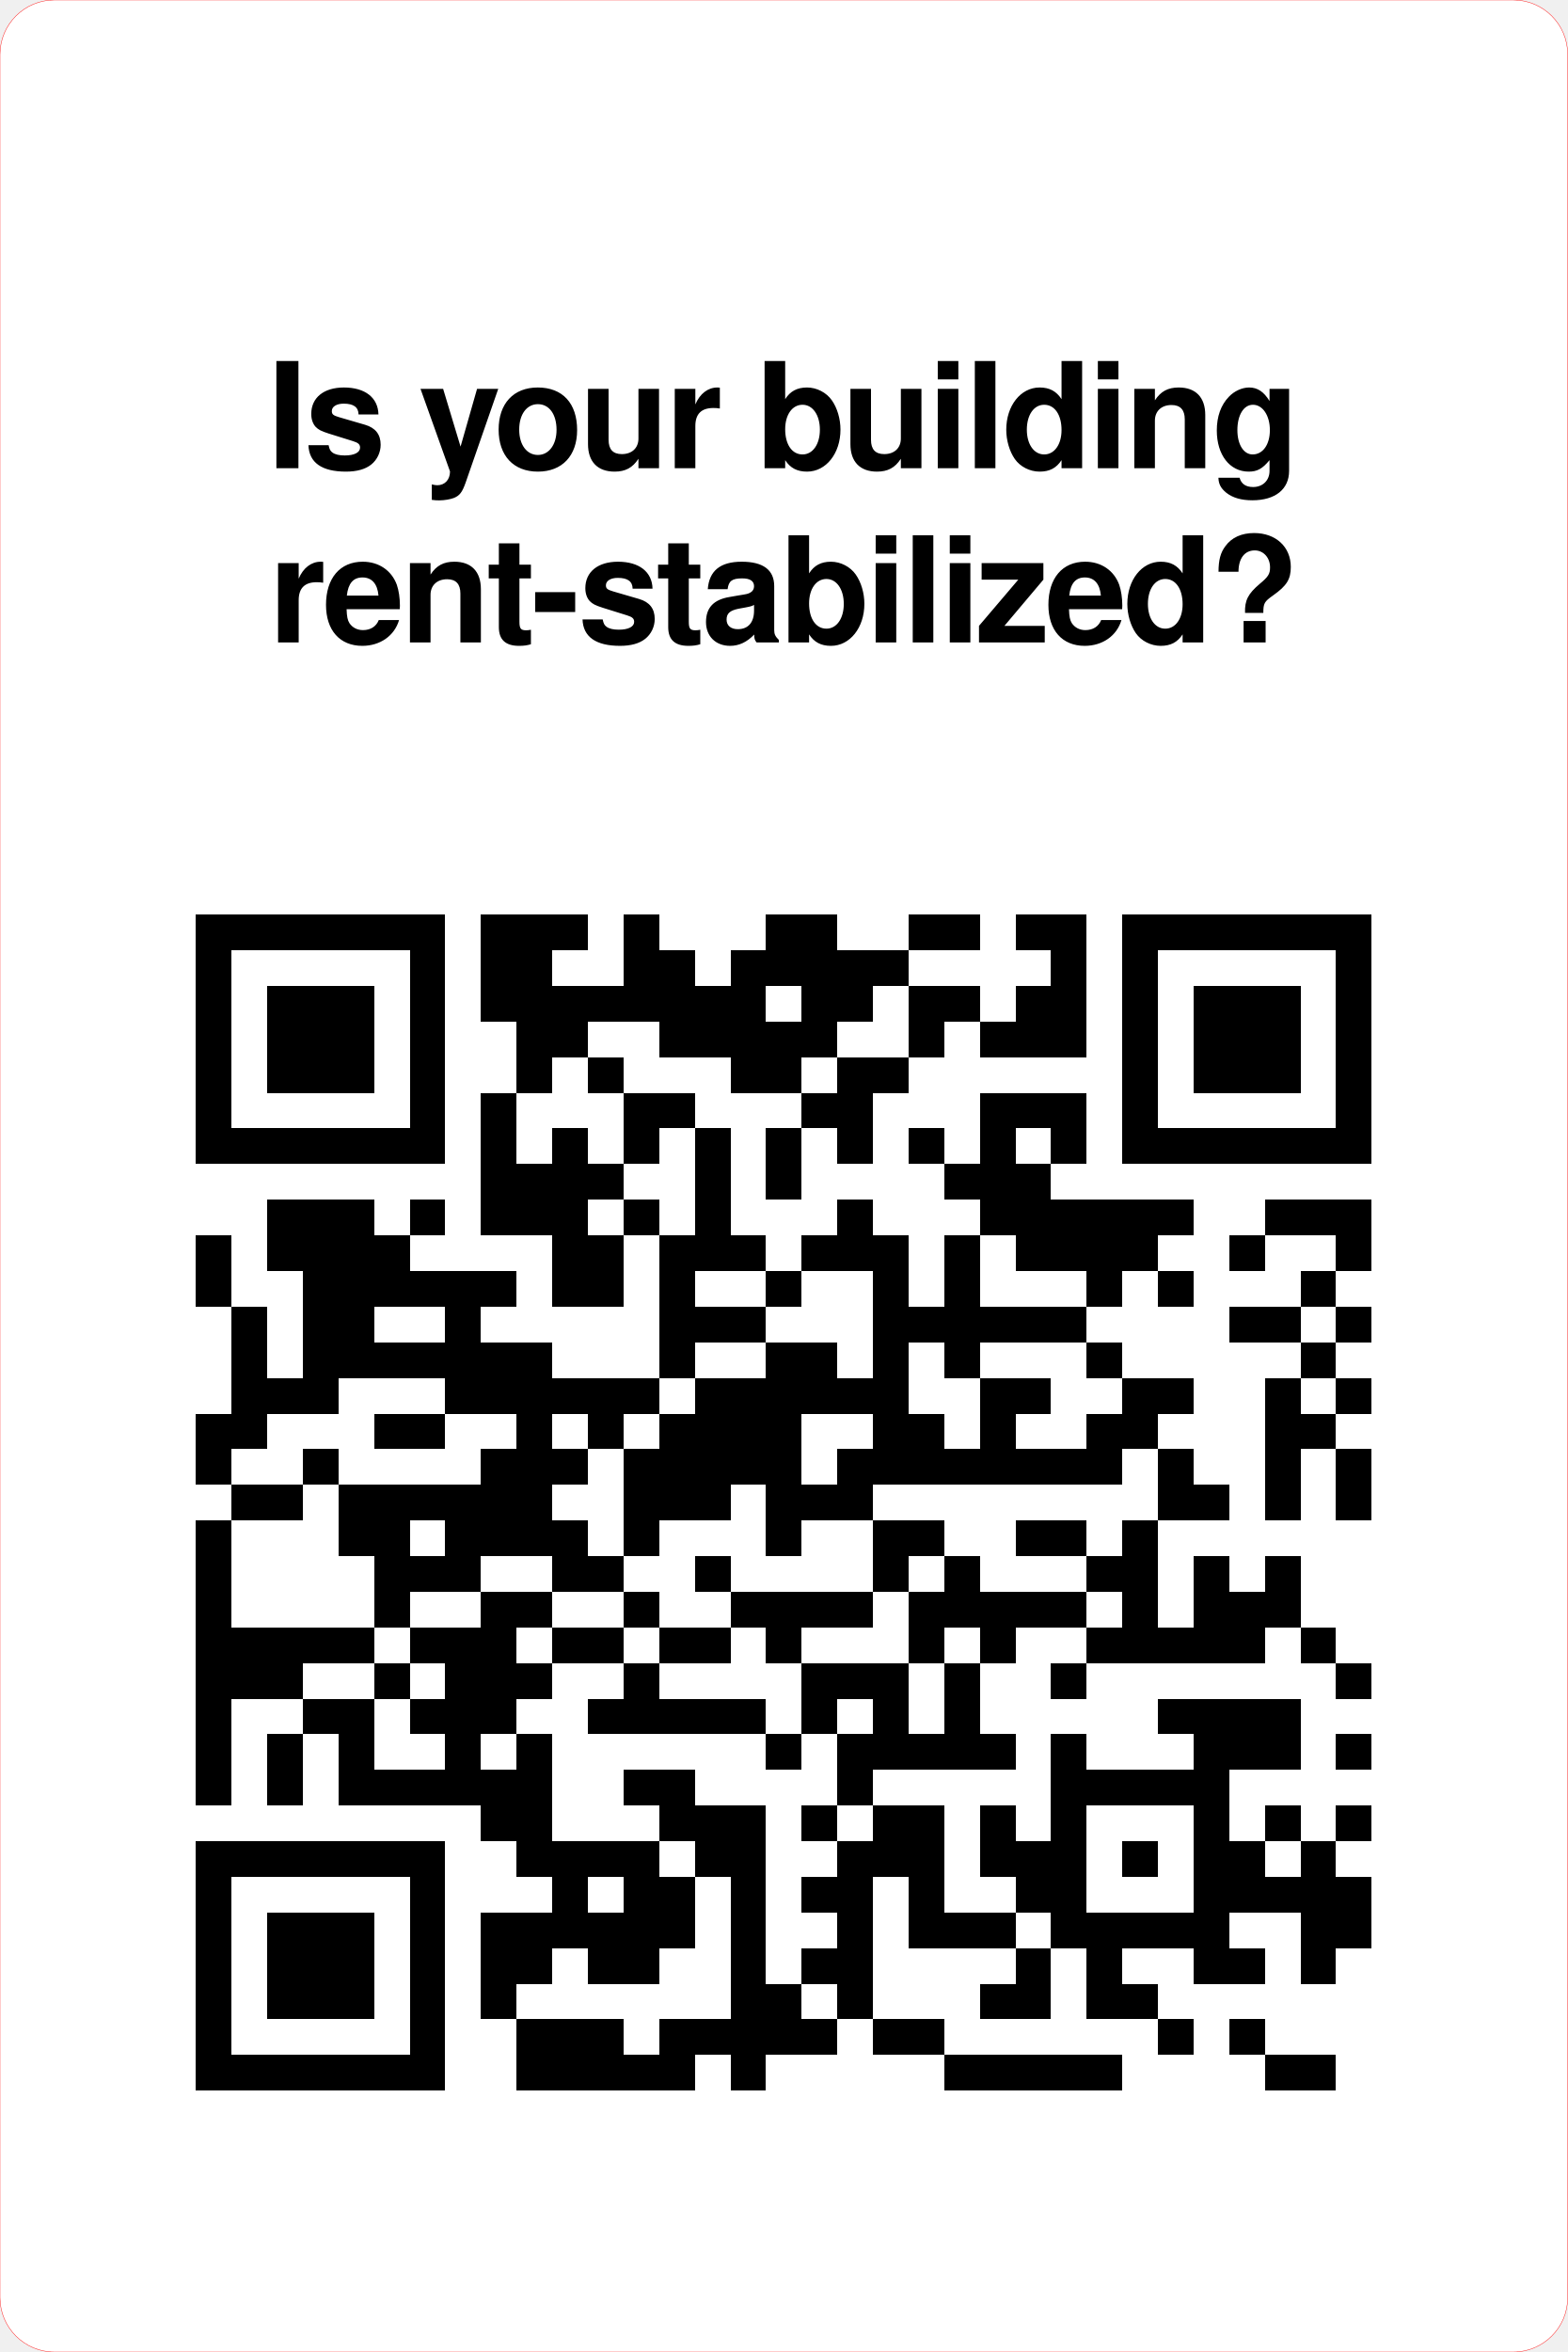
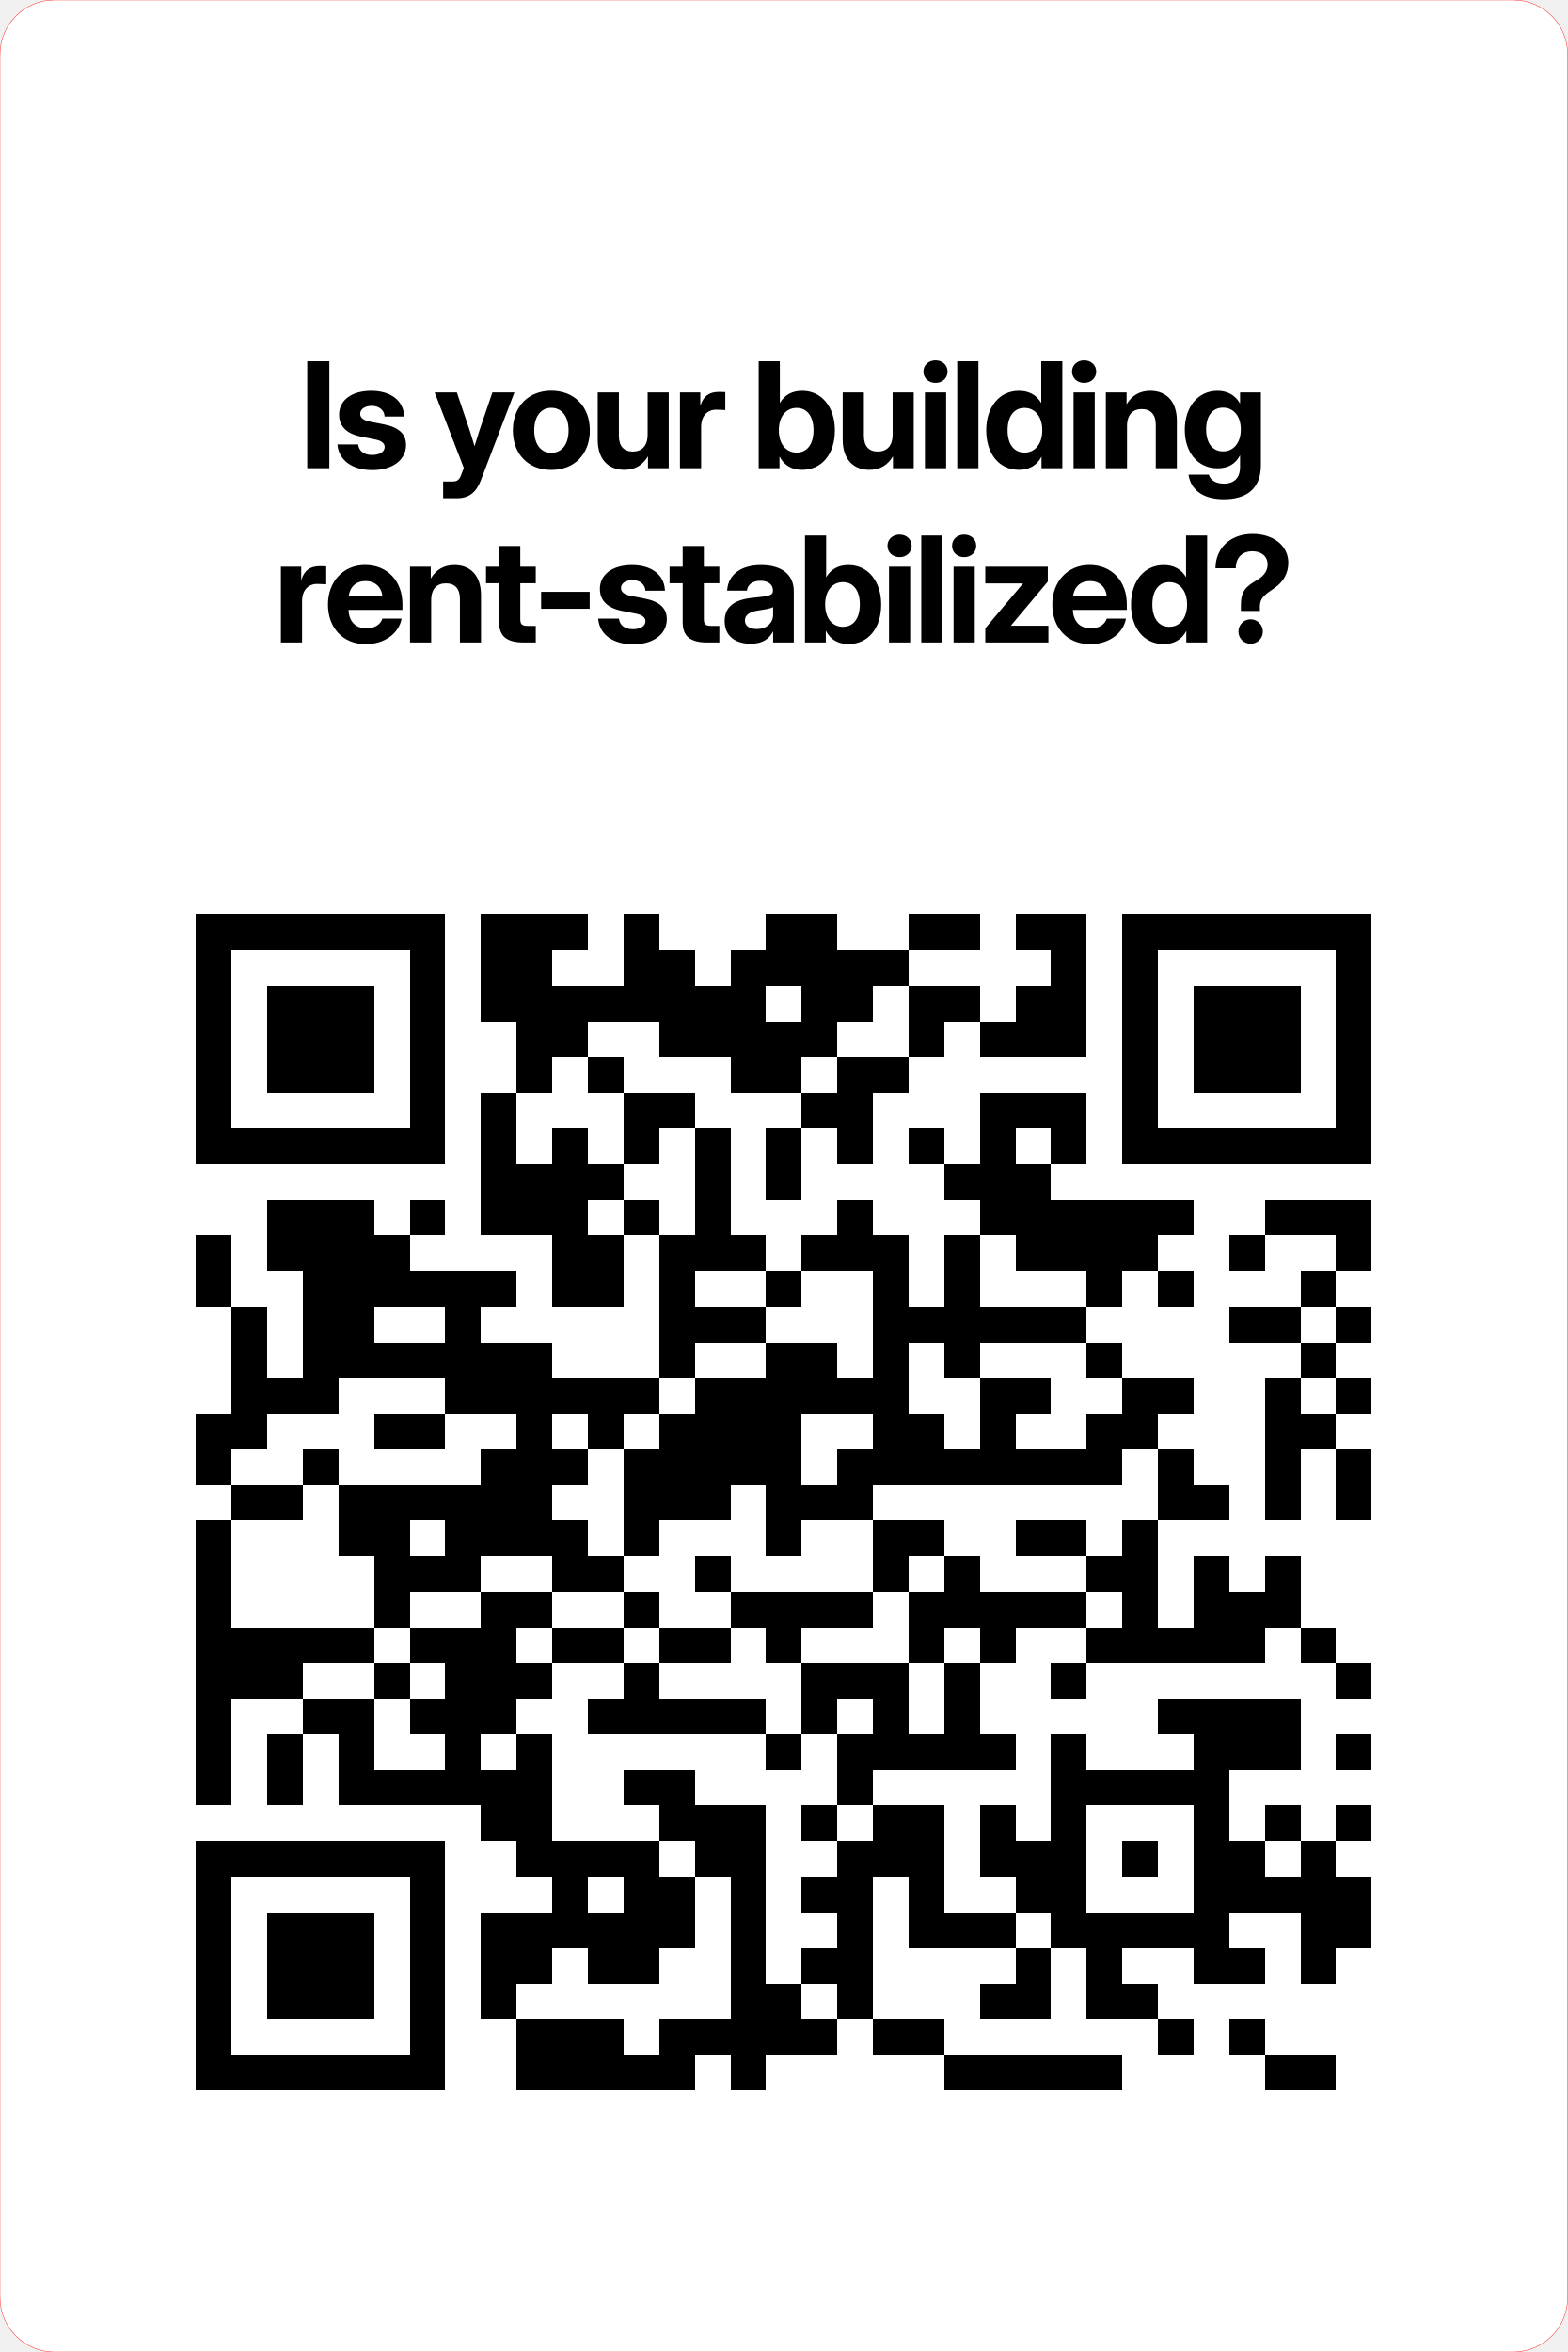
<svg xmlns="http://www.w3.org/2000/svg" width="4in" height="6in" viewBox="0 0 288.00 432.00">
  <rect x="0.00" y="0.00" width="288.00" height="432.00" rx="10.00" fill="#FFFFFF" />
-   <text x="144.00" y="86.00" font-family="Helvetica Neue, Helvetica, Arial, sans-serif" font-size="27.00" font-weight="700" fill="#000000" text-anchor="middle" letter-spacing="-0.70">Is your building</text>
-   <text x="144.00" y="118.00" font-family="Helvetica Neue, Helvetica, Arial, sans-serif" font-size="27.00" font-weight="700" fill="#000000" text-anchor="middle" letter-spacing="-0.70">rent-stabilized?</text>
+   <text x="144.00" y="86.00" font-family="Inter Display, Inter, Helvetica Neue, Helvetica, Arial, sans-serif" font-size="27.00" font-weight="700" fill="#000000" text-anchor="middle" letter-spacing="-0.70">Is your building</text>
+   <text x="144.00" y="118.00" font-family="Inter Display, Inter, Helvetica Neue, Helvetica, Arial, sans-serif" font-size="27.00" font-weight="700" fill="#000000" text-anchor="middle" letter-spacing="-0.70">rent-stabilized?</text>
  <path d="M36.000,168.000h6.545v6.545h-6.545zM42.545,168.000h6.545v6.545h-6.545zM49.091,168.000h6.545v6.545h-6.545zM55.636,168.000h6.545v6.545h-6.545zM62.182,168.000h6.545v6.545h-6.545zM68.727,168.000h6.545v6.545h-6.545zM75.273,168.000h6.545v6.545h-6.545zM88.364,168.000h6.545v6.545h-6.545zM94.909,168.000h6.545v6.545h-6.545zM101.455,168.000h6.545v6.545h-6.545zM114.545,168.000h6.545v6.545h-6.545zM140.727,168.000h6.545v6.545h-6.545zM147.273,168.000h6.545v6.545h-6.545zM166.909,168.000h6.545v6.545h-6.545zM173.455,168.000h6.545v6.545h-6.545zM186.545,168.000h6.545v6.545h-6.545zM193.091,168.000h6.545v6.545h-6.545zM206.182,168.000h6.545v6.545h-6.545zM212.727,168.000h6.545v6.545h-6.545zM219.273,168.000h6.545v6.545h-6.545zM225.818,168.000h6.545v6.545h-6.545zM232.364,168.000h6.545v6.545h-6.545zM238.909,168.000h6.545v6.545h-6.545zM245.455,168.000h6.545v6.545h-6.545zM36.000,174.545h6.545v6.545h-6.545zM75.273,174.545h6.545v6.545h-6.545zM88.364,174.545h6.545v6.545h-6.545zM94.909,174.545h6.545v6.545h-6.545zM114.545,174.545h6.545v6.545h-6.545zM121.091,174.545h6.545v6.545h-6.545zM134.182,174.545h6.545v6.545h-6.545zM140.727,174.545h6.545v6.545h-6.545zM147.273,174.545h6.545v6.545h-6.545zM153.818,174.545h6.545v6.545h-6.545zM160.364,174.545h6.545v6.545h-6.545zM193.091,174.545h6.545v6.545h-6.545zM206.182,174.545h6.545v6.545h-6.545zM245.455,174.545h6.545v6.545h-6.545zM36.000,181.091h6.545v6.545h-6.545zM49.091,181.091h6.545v6.545h-6.545zM55.636,181.091h6.545v6.545h-6.545zM62.182,181.091h6.545v6.545h-6.545zM75.273,181.091h6.545v6.545h-6.545zM88.364,181.091h6.545v6.545h-6.545zM94.909,181.091h6.545v6.545h-6.545zM101.455,181.091h6.545v6.545h-6.545zM108.000,181.091h6.545v6.545h-6.545zM114.545,181.091h6.545v6.545h-6.545zM121.091,181.091h6.545v6.545h-6.545zM127.636,181.091h6.545v6.545h-6.545zM134.182,181.091h6.545v6.545h-6.545zM147.273,181.091h6.545v6.545h-6.545zM153.818,181.091h6.545v6.545h-6.545zM166.909,181.091h6.545v6.545h-6.545zM173.455,181.091h6.545v6.545h-6.545zM186.545,181.091h6.545v6.545h-6.545zM193.091,181.091h6.545v6.545h-6.545zM206.182,181.091h6.545v6.545h-6.545zM219.273,181.091h6.545v6.545h-6.545zM225.818,181.091h6.545v6.545h-6.545zM232.364,181.091h6.545v6.545h-6.545zM245.455,181.091h6.545v6.545h-6.545zM36.000,187.636h6.545v6.545h-6.545zM49.091,187.636h6.545v6.545h-6.545zM55.636,187.636h6.545v6.545h-6.545zM62.182,187.636h6.545v6.545h-6.545zM75.273,187.636h6.545v6.545h-6.545zM94.909,187.636h6.545v6.545h-6.545zM101.455,187.636h6.545v6.545h-6.545zM121.091,187.636h6.545v6.545h-6.545zM127.636,187.636h6.545v6.545h-6.545zM134.182,187.636h6.545v6.545h-6.545zM140.727,187.636h6.545v6.545h-6.545zM147.273,187.636h6.545v6.545h-6.545zM166.909,187.636h6.545v6.545h-6.545zM180.000,187.636h6.545v6.545h-6.545zM186.545,187.636h6.545v6.545h-6.545zM193.091,187.636h6.545v6.545h-6.545zM206.182,187.636h6.545v6.545h-6.545zM219.273,187.636h6.545v6.545h-6.545zM225.818,187.636h6.545v6.545h-6.545zM232.364,187.636h6.545v6.545h-6.545zM245.455,187.636h6.545v6.545h-6.545zM36.000,194.182h6.545v6.545h-6.545zM49.091,194.182h6.545v6.545h-6.545zM55.636,194.182h6.545v6.545h-6.545zM62.182,194.182h6.545v6.545h-6.545zM75.273,194.182h6.545v6.545h-6.545zM94.909,194.182h6.545v6.545h-6.545zM108.000,194.182h6.545v6.545h-6.545zM134.182,194.182h6.545v6.545h-6.545zM140.727,194.182h6.545v6.545h-6.545zM153.818,194.182h6.545v6.545h-6.545zM160.364,194.182h6.545v6.545h-6.545zM206.182,194.182h6.545v6.545h-6.545zM219.273,194.182h6.545v6.545h-6.545zM225.818,194.182h6.545v6.545h-6.545zM232.364,194.182h6.545v6.545h-6.545zM245.455,194.182h6.545v6.545h-6.545zM36.000,200.727h6.545v6.545h-6.545zM75.273,200.727h6.545v6.545h-6.545zM88.364,200.727h6.545v6.545h-6.545zM114.545,200.727h6.545v6.545h-6.545zM121.091,200.727h6.545v6.545h-6.545zM147.273,200.727h6.545v6.545h-6.545zM153.818,200.727h6.545v6.545h-6.545zM180.000,200.727h6.545v6.545h-6.545zM186.545,200.727h6.545v6.545h-6.545zM193.091,200.727h6.545v6.545h-6.545zM206.182,200.727h6.545v6.545h-6.545zM245.455,200.727h6.545v6.545h-6.545zM36.000,207.273h6.545v6.545h-6.545zM42.545,207.273h6.545v6.545h-6.545zM49.091,207.273h6.545v6.545h-6.545zM55.636,207.273h6.545v6.545h-6.545zM62.182,207.273h6.545v6.545h-6.545zM68.727,207.273h6.545v6.545h-6.545zM75.273,207.273h6.545v6.545h-6.545zM88.364,207.273h6.545v6.545h-6.545zM101.455,207.273h6.545v6.545h-6.545zM114.545,207.273h6.545v6.545h-6.545zM127.636,207.273h6.545v6.545h-6.545zM140.727,207.273h6.545v6.545h-6.545zM153.818,207.273h6.545v6.545h-6.545zM166.909,207.273h6.545v6.545h-6.545zM180.000,207.273h6.545v6.545h-6.545zM193.091,207.273h6.545v6.545h-6.545zM206.182,207.273h6.545v6.545h-6.545zM212.727,207.273h6.545v6.545h-6.545zM219.273,207.273h6.545v6.545h-6.545zM225.818,207.273h6.545v6.545h-6.545zM232.364,207.273h6.545v6.545h-6.545zM238.909,207.273h6.545v6.545h-6.545zM245.455,207.273h6.545v6.545h-6.545zM88.364,213.818h6.545v6.545h-6.545zM94.909,213.818h6.545v6.545h-6.545zM101.455,213.818h6.545v6.545h-6.545zM108.000,213.818h6.545v6.545h-6.545zM127.636,213.818h6.545v6.545h-6.545zM140.727,213.818h6.545v6.545h-6.545zM173.455,213.818h6.545v6.545h-6.545zM180.000,213.818h6.545v6.545h-6.545zM186.545,213.818h6.545v6.545h-6.545zM49.091,220.364h6.545v6.545h-6.545zM55.636,220.364h6.545v6.545h-6.545zM62.182,220.364h6.545v6.545h-6.545zM75.273,220.364h6.545v6.545h-6.545zM88.364,220.364h6.545v6.545h-6.545zM94.909,220.364h6.545v6.545h-6.545zM101.455,220.364h6.545v6.545h-6.545zM114.545,220.364h6.545v6.545h-6.545zM127.636,220.364h6.545v6.545h-6.545zM153.818,220.364h6.545v6.545h-6.545zM180.000,220.364h6.545v6.545h-6.545zM186.545,220.364h6.545v6.545h-6.545zM193.091,220.364h6.545v6.545h-6.545zM199.636,220.364h6.545v6.545h-6.545zM206.182,220.364h6.545v6.545h-6.545zM212.727,220.364h6.545v6.545h-6.545zM232.364,220.364h6.545v6.545h-6.545zM238.909,220.364h6.545v6.545h-6.545zM245.455,220.364h6.545v6.545h-6.545zM36.000,226.909h6.545v6.545h-6.545zM49.091,226.909h6.545v6.545h-6.545zM55.636,226.909h6.545v6.545h-6.545zM62.182,226.909h6.545v6.545h-6.545zM68.727,226.909h6.545v6.545h-6.545zM101.455,226.909h6.545v6.545h-6.545zM108.000,226.909h6.545v6.545h-6.545zM121.091,226.909h6.545v6.545h-6.545zM127.636,226.909h6.545v6.545h-6.545zM134.182,226.909h6.545v6.545h-6.545zM147.273,226.909h6.545v6.545h-6.545zM153.818,226.909h6.545v6.545h-6.545zM160.364,226.909h6.545v6.545h-6.545zM173.455,226.909h6.545v6.545h-6.545zM186.545,226.909h6.545v6.545h-6.545zM193.091,226.909h6.545v6.545h-6.545zM199.636,226.909h6.545v6.545h-6.545zM206.182,226.909h6.545v6.545h-6.545zM225.818,226.909h6.545v6.545h-6.545zM245.455,226.909h6.545v6.545h-6.545zM36.000,233.455h6.545v6.545h-6.545zM55.636,233.455h6.545v6.545h-6.545zM62.182,233.455h6.545v6.545h-6.545zM68.727,233.455h6.545v6.545h-6.545zM75.273,233.455h6.545v6.545h-6.545zM81.818,233.455h6.545v6.545h-6.545zM88.364,233.455h6.545v6.545h-6.545zM101.455,233.455h6.545v6.545h-6.545zM108.000,233.455h6.545v6.545h-6.545zM121.091,233.455h6.545v6.545h-6.545zM140.727,233.455h6.545v6.545h-6.545zM160.364,233.455h6.545v6.545h-6.545zM173.455,233.455h6.545v6.545h-6.545zM199.636,233.455h6.545v6.545h-6.545zM212.727,233.455h6.545v6.545h-6.545zM238.909,233.455h6.545v6.545h-6.545zM42.545,240.000h6.545v6.545h-6.545zM55.636,240.000h6.545v6.545h-6.545zM62.182,240.000h6.545v6.545h-6.545zM81.818,240.000h6.545v6.545h-6.545zM121.091,240.000h6.545v6.545h-6.545zM127.636,240.000h6.545v6.545h-6.545zM134.182,240.000h6.545v6.545h-6.545zM160.364,240.000h6.545v6.545h-6.545zM166.909,240.000h6.545v6.545h-6.545zM173.455,240.000h6.545v6.545h-6.545zM180.000,240.000h6.545v6.545h-6.545zM186.545,240.000h6.545v6.545h-6.545zM193.091,240.000h6.545v6.545h-6.545zM225.818,240.000h6.545v6.545h-6.545zM232.364,240.000h6.545v6.545h-6.545zM245.455,240.000h6.545v6.545h-6.545zM42.545,246.545h6.545v6.545h-6.545zM55.636,246.545h6.545v6.545h-6.545zM62.182,246.545h6.545v6.545h-6.545zM68.727,246.545h6.545v6.545h-6.545zM75.273,246.545h6.545v6.545h-6.545zM81.818,246.545h6.545v6.545h-6.545zM88.364,246.545h6.545v6.545h-6.545zM94.909,246.545h6.545v6.545h-6.545zM121.091,246.545h6.545v6.545h-6.545zM140.727,246.545h6.545v6.545h-6.545zM147.273,246.545h6.545v6.545h-6.545zM160.364,246.545h6.545v6.545h-6.545zM173.455,246.545h6.545v6.545h-6.545zM199.636,246.545h6.545v6.545h-6.545zM238.909,246.545h6.545v6.545h-6.545zM42.545,253.091h6.545v6.545h-6.545zM49.091,253.091h6.545v6.545h-6.545zM55.636,253.091h6.545v6.545h-6.545zM81.818,253.091h6.545v6.545h-6.545zM88.364,253.091h6.545v6.545h-6.545zM94.909,253.091h6.545v6.545h-6.545zM101.455,253.091h6.545v6.545h-6.545zM108.000,253.091h6.545v6.545h-6.545zM114.545,253.091h6.545v6.545h-6.545zM127.636,253.091h6.545v6.545h-6.545zM134.182,253.091h6.545v6.545h-6.545zM140.727,253.091h6.545v6.545h-6.545zM147.273,253.091h6.545v6.545h-6.545zM153.818,253.091h6.545v6.545h-6.545zM160.364,253.091h6.545v6.545h-6.545zM180.000,253.091h6.545v6.545h-6.545zM186.545,253.091h6.545v6.545h-6.545zM206.182,253.091h6.545v6.545h-6.545zM212.727,253.091h6.545v6.545h-6.545zM232.364,253.091h6.545v6.545h-6.545zM245.455,253.091h6.545v6.545h-6.545zM36.000,259.636h6.545v6.545h-6.545zM42.545,259.636h6.545v6.545h-6.545zM68.727,259.636h6.545v6.545h-6.545zM75.273,259.636h6.545v6.545h-6.545zM94.909,259.636h6.545v6.545h-6.545zM108.000,259.636h6.545v6.545h-6.545zM121.091,259.636h6.545v6.545h-6.545zM127.636,259.636h6.545v6.545h-6.545zM134.182,259.636h6.545v6.545h-6.545zM140.727,259.636h6.545v6.545h-6.545zM160.364,259.636h6.545v6.545h-6.545zM166.909,259.636h6.545v6.545h-6.545zM180.000,259.636h6.545v6.545h-6.545zM199.636,259.636h6.545v6.545h-6.545zM206.182,259.636h6.545v6.545h-6.545zM232.364,259.636h6.545v6.545h-6.545zM238.909,259.636h6.545v6.545h-6.545zM36.000,266.182h6.545v6.545h-6.545zM55.636,266.182h6.545v6.545h-6.545zM88.364,266.182h6.545v6.545h-6.545zM94.909,266.182h6.545v6.545h-6.545zM101.455,266.182h6.545v6.545h-6.545zM114.545,266.182h6.545v6.545h-6.545zM121.091,266.182h6.545v6.545h-6.545zM127.636,266.182h6.545v6.545h-6.545zM134.182,266.182h6.545v6.545h-6.545zM140.727,266.182h6.545v6.545h-6.545zM153.818,266.182h6.545v6.545h-6.545zM160.364,266.182h6.545v6.545h-6.545zM166.909,266.182h6.545v6.545h-6.545zM173.455,266.182h6.545v6.545h-6.545zM180.000,266.182h6.545v6.545h-6.545zM186.545,266.182h6.545v6.545h-6.545zM193.091,266.182h6.545v6.545h-6.545zM199.636,266.182h6.545v6.545h-6.545zM212.727,266.182h6.545v6.545h-6.545zM232.364,266.182h6.545v6.545h-6.545zM245.455,266.182h6.545v6.545h-6.545zM42.545,272.727h6.545v6.545h-6.545zM49.091,272.727h6.545v6.545h-6.545zM62.182,272.727h6.545v6.545h-6.545zM68.727,272.727h6.545v6.545h-6.545zM75.273,272.727h6.545v6.545h-6.545zM81.818,272.727h6.545v6.545h-6.545zM88.364,272.727h6.545v6.545h-6.545zM94.909,272.727h6.545v6.545h-6.545zM114.545,272.727h6.545v6.545h-6.545zM121.091,272.727h6.545v6.545h-6.545zM127.636,272.727h6.545v6.545h-6.545zM140.727,272.727h6.545v6.545h-6.545zM147.273,272.727h6.545v6.545h-6.545zM153.818,272.727h6.545v6.545h-6.545zM212.727,272.727h6.545v6.545h-6.545zM219.273,272.727h6.545v6.545h-6.545zM232.364,272.727h6.545v6.545h-6.545zM245.455,272.727h6.545v6.545h-6.545zM36.000,279.273h6.545v6.545h-6.545zM62.182,279.273h6.545v6.545h-6.545zM68.727,279.273h6.545v6.545h-6.545zM81.818,279.273h6.545v6.545h-6.545zM88.364,279.273h6.545v6.545h-6.545zM94.909,279.273h6.545v6.545h-6.545zM101.455,279.273h6.545v6.545h-6.545zM114.545,279.273h6.545v6.545h-6.545zM140.727,279.273h6.545v6.545h-6.545zM160.364,279.273h6.545v6.545h-6.545zM166.909,279.273h6.545v6.545h-6.545zM186.545,279.273h6.545v6.545h-6.545zM193.091,279.273h6.545v6.545h-6.545zM206.182,279.273h6.545v6.545h-6.545zM36.000,285.818h6.545v6.545h-6.545zM68.727,285.818h6.545v6.545h-6.545zM75.273,285.818h6.545v6.545h-6.545zM81.818,285.818h6.545v6.545h-6.545zM101.455,285.818h6.545v6.545h-6.545zM108.000,285.818h6.545v6.545h-6.545zM127.636,285.818h6.545v6.545h-6.545zM160.364,285.818h6.545v6.545h-6.545zM173.455,285.818h6.545v6.545h-6.545zM199.636,285.818h6.545v6.545h-6.545zM206.182,285.818h6.545v6.545h-6.545zM219.273,285.818h6.545v6.545h-6.545zM232.364,285.818h6.545v6.545h-6.545zM36.000,292.364h6.545v6.545h-6.545zM68.727,292.364h6.545v6.545h-6.545zM88.364,292.364h6.545v6.545h-6.545zM94.909,292.364h6.545v6.545h-6.545zM114.545,292.364h6.545v6.545h-6.545zM134.182,292.364h6.545v6.545h-6.545zM140.727,292.364h6.545v6.545h-6.545zM147.273,292.364h6.545v6.545h-6.545zM153.818,292.364h6.545v6.545h-6.545zM166.909,292.364h6.545v6.545h-6.545zM173.455,292.364h6.545v6.545h-6.545zM180.000,292.364h6.545v6.545h-6.545zM186.545,292.364h6.545v6.545h-6.545zM193.091,292.364h6.545v6.545h-6.545zM206.182,292.364h6.545v6.545h-6.545zM219.273,292.364h6.545v6.545h-6.545zM225.818,292.364h6.545v6.545h-6.545zM232.364,292.364h6.545v6.545h-6.545zM36.000,298.909h6.545v6.545h-6.545zM42.545,298.909h6.545v6.545h-6.545zM49.091,298.909h6.545v6.545h-6.545zM55.636,298.909h6.545v6.545h-6.545zM62.182,298.909h6.545v6.545h-6.545zM75.273,298.909h6.545v6.545h-6.545zM81.818,298.909h6.545v6.545h-6.545zM88.364,298.909h6.545v6.545h-6.545zM101.455,298.909h6.545v6.545h-6.545zM108.000,298.909h6.545v6.545h-6.545zM121.091,298.909h6.545v6.545h-6.545zM127.636,298.909h6.545v6.545h-6.545zM140.727,298.909h6.545v6.545h-6.545zM166.909,298.909h6.545v6.545h-6.545zM180.000,298.909h6.545v6.545h-6.545zM199.636,298.909h6.545v6.545h-6.545zM206.182,298.909h6.545v6.545h-6.545zM212.727,298.909h6.545v6.545h-6.545zM219.273,298.909h6.545v6.545h-6.545zM225.818,298.909h6.545v6.545h-6.545zM238.909,298.909h6.545v6.545h-6.545zM36.000,305.455h6.545v6.545h-6.545zM42.545,305.455h6.545v6.545h-6.545zM49.091,305.455h6.545v6.545h-6.545zM68.727,305.455h6.545v6.545h-6.545zM81.818,305.455h6.545v6.545h-6.545zM88.364,305.455h6.545v6.545h-6.545zM94.909,305.455h6.545v6.545h-6.545zM114.545,305.455h6.545v6.545h-6.545zM147.273,305.455h6.545v6.545h-6.545zM153.818,305.455h6.545v6.545h-6.545zM160.364,305.455h6.545v6.545h-6.545zM173.455,305.455h6.545v6.545h-6.545zM193.091,305.455h6.545v6.545h-6.545zM245.455,305.455h6.545v6.545h-6.545zM36.000,312.000h6.545v6.545h-6.545zM55.636,312.000h6.545v6.545h-6.545zM62.182,312.000h6.545v6.545h-6.545zM75.273,312.000h6.545v6.545h-6.545zM81.818,312.000h6.545v6.545h-6.545zM88.364,312.000h6.545v6.545h-6.545zM108.000,312.000h6.545v6.545h-6.545zM114.545,312.000h6.545v6.545h-6.545zM121.091,312.000h6.545v6.545h-6.545zM127.636,312.000h6.545v6.545h-6.545zM134.182,312.000h6.545v6.545h-6.545zM147.273,312.000h6.545v6.545h-6.545zM160.364,312.000h6.545v6.545h-6.545zM173.455,312.000h6.545v6.545h-6.545zM212.727,312.000h6.545v6.545h-6.545zM219.273,312.000h6.545v6.545h-6.545zM225.818,312.000h6.545v6.545h-6.545zM232.364,312.000h6.545v6.545h-6.545zM36.000,318.545h6.545v6.545h-6.545zM49.091,318.545h6.545v6.545h-6.545zM62.182,318.545h6.545v6.545h-6.545zM81.818,318.545h6.545v6.545h-6.545zM94.909,318.545h6.545v6.545h-6.545zM140.727,318.545h6.545v6.545h-6.545zM153.818,318.545h6.545v6.545h-6.545zM160.364,318.545h6.545v6.545h-6.545zM166.909,318.545h6.545v6.545h-6.545zM173.455,318.545h6.545v6.545h-6.545zM180.000,318.545h6.545v6.545h-6.545zM193.091,318.545h6.545v6.545h-6.545zM219.273,318.545h6.545v6.545h-6.545zM225.818,318.545h6.545v6.545h-6.545zM232.364,318.545h6.545v6.545h-6.545zM245.455,318.545h6.545v6.545h-6.545zM36.000,325.091h6.545v6.545h-6.545zM49.091,325.091h6.545v6.545h-6.545zM62.182,325.091h6.545v6.545h-6.545zM68.727,325.091h6.545v6.545h-6.545zM75.273,325.091h6.545v6.545h-6.545zM81.818,325.091h6.545v6.545h-6.545zM88.364,325.091h6.545v6.545h-6.545zM94.909,325.091h6.545v6.545h-6.545zM114.545,325.091h6.545v6.545h-6.545zM121.091,325.091h6.545v6.545h-6.545zM153.818,325.091h6.545v6.545h-6.545zM193.091,325.091h6.545v6.545h-6.545zM199.636,325.091h6.545v6.545h-6.545zM206.182,325.091h6.545v6.545h-6.545zM212.727,325.091h6.545v6.545h-6.545zM219.273,325.091h6.545v6.545h-6.545zM88.364,331.636h6.545v6.545h-6.545zM94.909,331.636h6.545v6.545h-6.545zM121.091,331.636h6.545v6.545h-6.545zM127.636,331.636h6.545v6.545h-6.545zM134.182,331.636h6.545v6.545h-6.545zM147.273,331.636h6.545v6.545h-6.545zM160.364,331.636h6.545v6.545h-6.545zM166.909,331.636h6.545v6.545h-6.545zM180.000,331.636h6.545v6.545h-6.545zM193.091,331.636h6.545v6.545h-6.545zM219.273,331.636h6.545v6.545h-6.545zM232.364,331.636h6.545v6.545h-6.545zM245.455,331.636h6.545v6.545h-6.545zM36.000,338.182h6.545v6.545h-6.545zM42.545,338.182h6.545v6.545h-6.545zM49.091,338.182h6.545v6.545h-6.545zM55.636,338.182h6.545v6.545h-6.545zM62.182,338.182h6.545v6.545h-6.545zM68.727,338.182h6.545v6.545h-6.545zM75.273,338.182h6.545v6.545h-6.545zM94.909,338.182h6.545v6.545h-6.545zM101.455,338.182h6.545v6.545h-6.545zM108.000,338.182h6.545v6.545h-6.545zM114.545,338.182h6.545v6.545h-6.545zM127.636,338.182h6.545v6.545h-6.545zM134.182,338.182h6.545v6.545h-6.545zM153.818,338.182h6.545v6.545h-6.545zM160.364,338.182h6.545v6.545h-6.545zM166.909,338.182h6.545v6.545h-6.545zM180.000,338.182h6.545v6.545h-6.545zM186.545,338.182h6.545v6.545h-6.545zM193.091,338.182h6.545v6.545h-6.545zM206.182,338.182h6.545v6.545h-6.545zM219.273,338.182h6.545v6.545h-6.545zM225.818,338.182h6.545v6.545h-6.545zM238.909,338.182h6.545v6.545h-6.545zM36.000,344.727h6.545v6.545h-6.545zM75.273,344.727h6.545v6.545h-6.545zM101.455,344.727h6.545v6.545h-6.545zM114.545,344.727h6.545v6.545h-6.545zM121.091,344.727h6.545v6.545h-6.545zM134.182,344.727h6.545v6.545h-6.545zM147.273,344.727h6.545v6.545h-6.545zM153.818,344.727h6.545v6.545h-6.545zM166.909,344.727h6.545v6.545h-6.545zM186.545,344.727h6.545v6.545h-6.545zM193.091,344.727h6.545v6.545h-6.545zM219.273,344.727h6.545v6.545h-6.545zM225.818,344.727h6.545v6.545h-6.545zM232.364,344.727h6.545v6.545h-6.545zM238.909,344.727h6.545v6.545h-6.545zM245.455,344.727h6.545v6.545h-6.545zM36.000,351.273h6.545v6.545h-6.545zM49.091,351.273h6.545v6.545h-6.545zM55.636,351.273h6.545v6.545h-6.545zM62.182,351.273h6.545v6.545h-6.545zM75.273,351.273h6.545v6.545h-6.545zM88.364,351.273h6.545v6.545h-6.545zM94.909,351.273h6.545v6.545h-6.545zM101.455,351.273h6.545v6.545h-6.545zM108.000,351.273h6.545v6.545h-6.545zM114.545,351.273h6.545v6.545h-6.545zM121.091,351.273h6.545v6.545h-6.545zM134.182,351.273h6.545v6.545h-6.545zM153.818,351.273h6.545v6.545h-6.545zM166.909,351.273h6.545v6.545h-6.545zM173.455,351.273h6.545v6.545h-6.545zM180.000,351.273h6.545v6.545h-6.545zM193.091,351.273h6.545v6.545h-6.545zM199.636,351.273h6.545v6.545h-6.545zM206.182,351.273h6.545v6.545h-6.545zM212.727,351.273h6.545v6.545h-6.545zM219.273,351.273h6.545v6.545h-6.545zM238.909,351.273h6.545v6.545h-6.545zM245.455,351.273h6.545v6.545h-6.545zM36.000,357.818h6.545v6.545h-6.545zM49.091,357.818h6.545v6.545h-6.545zM55.636,357.818h6.545v6.545h-6.545zM62.182,357.818h6.545v6.545h-6.545zM75.273,357.818h6.545v6.545h-6.545zM88.364,357.818h6.545v6.545h-6.545zM94.909,357.818h6.545v6.545h-6.545zM108.000,357.818h6.545v6.545h-6.545zM114.545,357.818h6.545v6.545h-6.545zM134.182,357.818h6.545v6.545h-6.545zM147.273,357.818h6.545v6.545h-6.545zM153.818,357.818h6.545v6.545h-6.545zM186.545,357.818h6.545v6.545h-6.545zM199.636,357.818h6.545v6.545h-6.545zM219.273,357.818h6.545v6.545h-6.545zM225.818,357.818h6.545v6.545h-6.545zM238.909,357.818h6.545v6.545h-6.545zM36.000,364.364h6.545v6.545h-6.545zM49.091,364.364h6.545v6.545h-6.545zM55.636,364.364h6.545v6.545h-6.545zM62.182,364.364h6.545v6.545h-6.545zM75.273,364.364h6.545v6.545h-6.545zM88.364,364.364h6.545v6.545h-6.545zM134.182,364.364h6.545v6.545h-6.545zM140.727,364.364h6.545v6.545h-6.545zM153.818,364.364h6.545v6.545h-6.545zM180.000,364.364h6.545v6.545h-6.545zM186.545,364.364h6.545v6.545h-6.545zM199.636,364.364h6.545v6.545h-6.545zM206.182,364.364h6.545v6.545h-6.545zM36.000,370.909h6.545v6.545h-6.545zM75.273,370.909h6.545v6.545h-6.545zM94.909,370.909h6.545v6.545h-6.545zM101.455,370.909h6.545v6.545h-6.545zM108.000,370.909h6.545v6.545h-6.545zM121.091,370.909h6.545v6.545h-6.545zM127.636,370.909h6.545v6.545h-6.545zM134.182,370.909h6.545v6.545h-6.545zM140.727,370.909h6.545v6.545h-6.545zM147.273,370.909h6.545v6.545h-6.545zM160.364,370.909h6.545v6.545h-6.545zM166.909,370.909h6.545v6.545h-6.545zM212.727,370.909h6.545v6.545h-6.545zM225.818,370.909h6.545v6.545h-6.545zM36.000,377.455h6.545v6.545h-6.545zM42.545,377.455h6.545v6.545h-6.545zM49.091,377.455h6.545v6.545h-6.545zM55.636,377.455h6.545v6.545h-6.545zM62.182,377.455h6.545v6.545h-6.545zM68.727,377.455h6.545v6.545h-6.545zM75.273,377.455h6.545v6.545h-6.545zM94.909,377.455h6.545v6.545h-6.545zM101.455,377.455h6.545v6.545h-6.545zM108.000,377.455h6.545v6.545h-6.545zM114.545,377.455h6.545v6.545h-6.545zM121.091,377.455h6.545v6.545h-6.545zM134.182,377.455h6.545v6.545h-6.545zM173.455,377.455h6.545v6.545h-6.545zM180.000,377.455h6.545v6.545h-6.545zM186.545,377.455h6.545v6.545h-6.545zM193.091,377.455h6.545v6.545h-6.545zM199.636,377.455h6.545v6.545h-6.545zM232.364,377.455h6.545v6.545h-6.545zM238.909,377.455h6.545v6.545h-6.545z" fill="#000000" shape-rendering="crispEdges" />
  <rect x="0.00" y="0.00" width="288.00" height="432.00" rx="10.00" fill="none" stroke="#FF0000" stroke-width="0.072" />
</svg>
